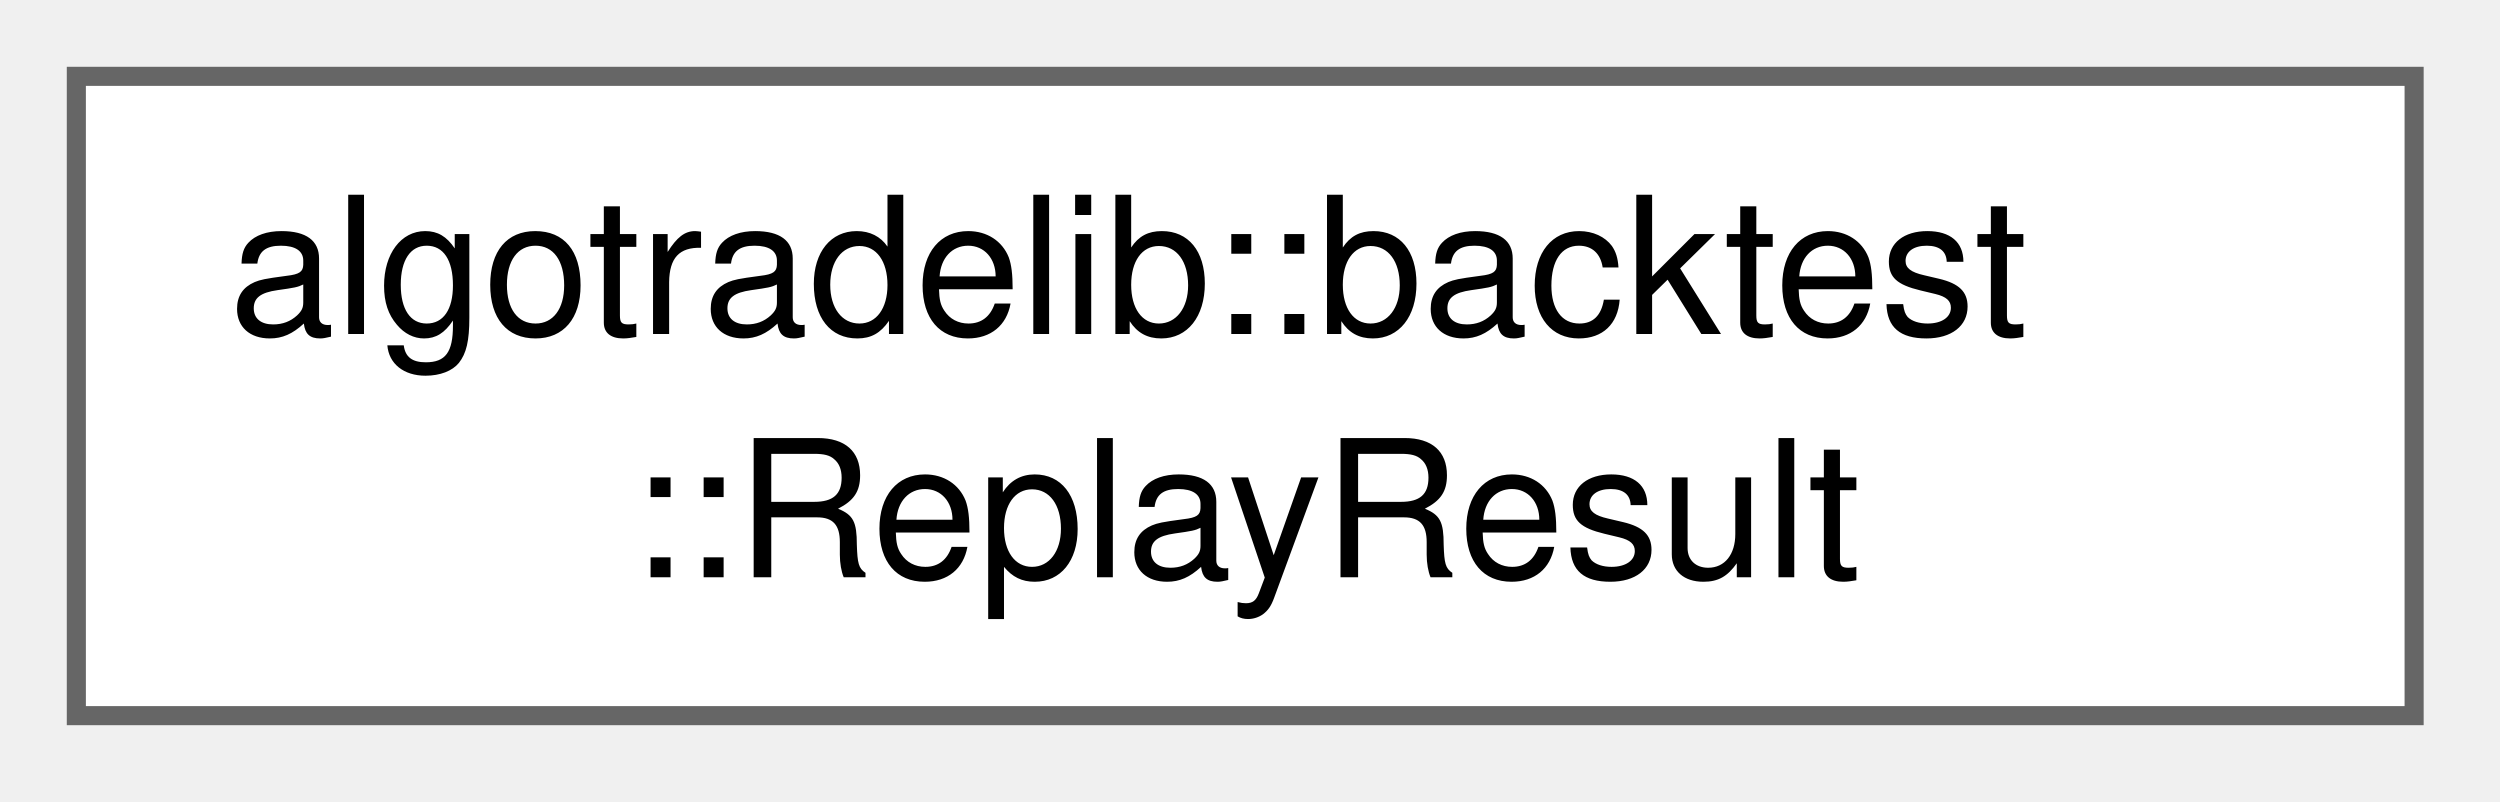
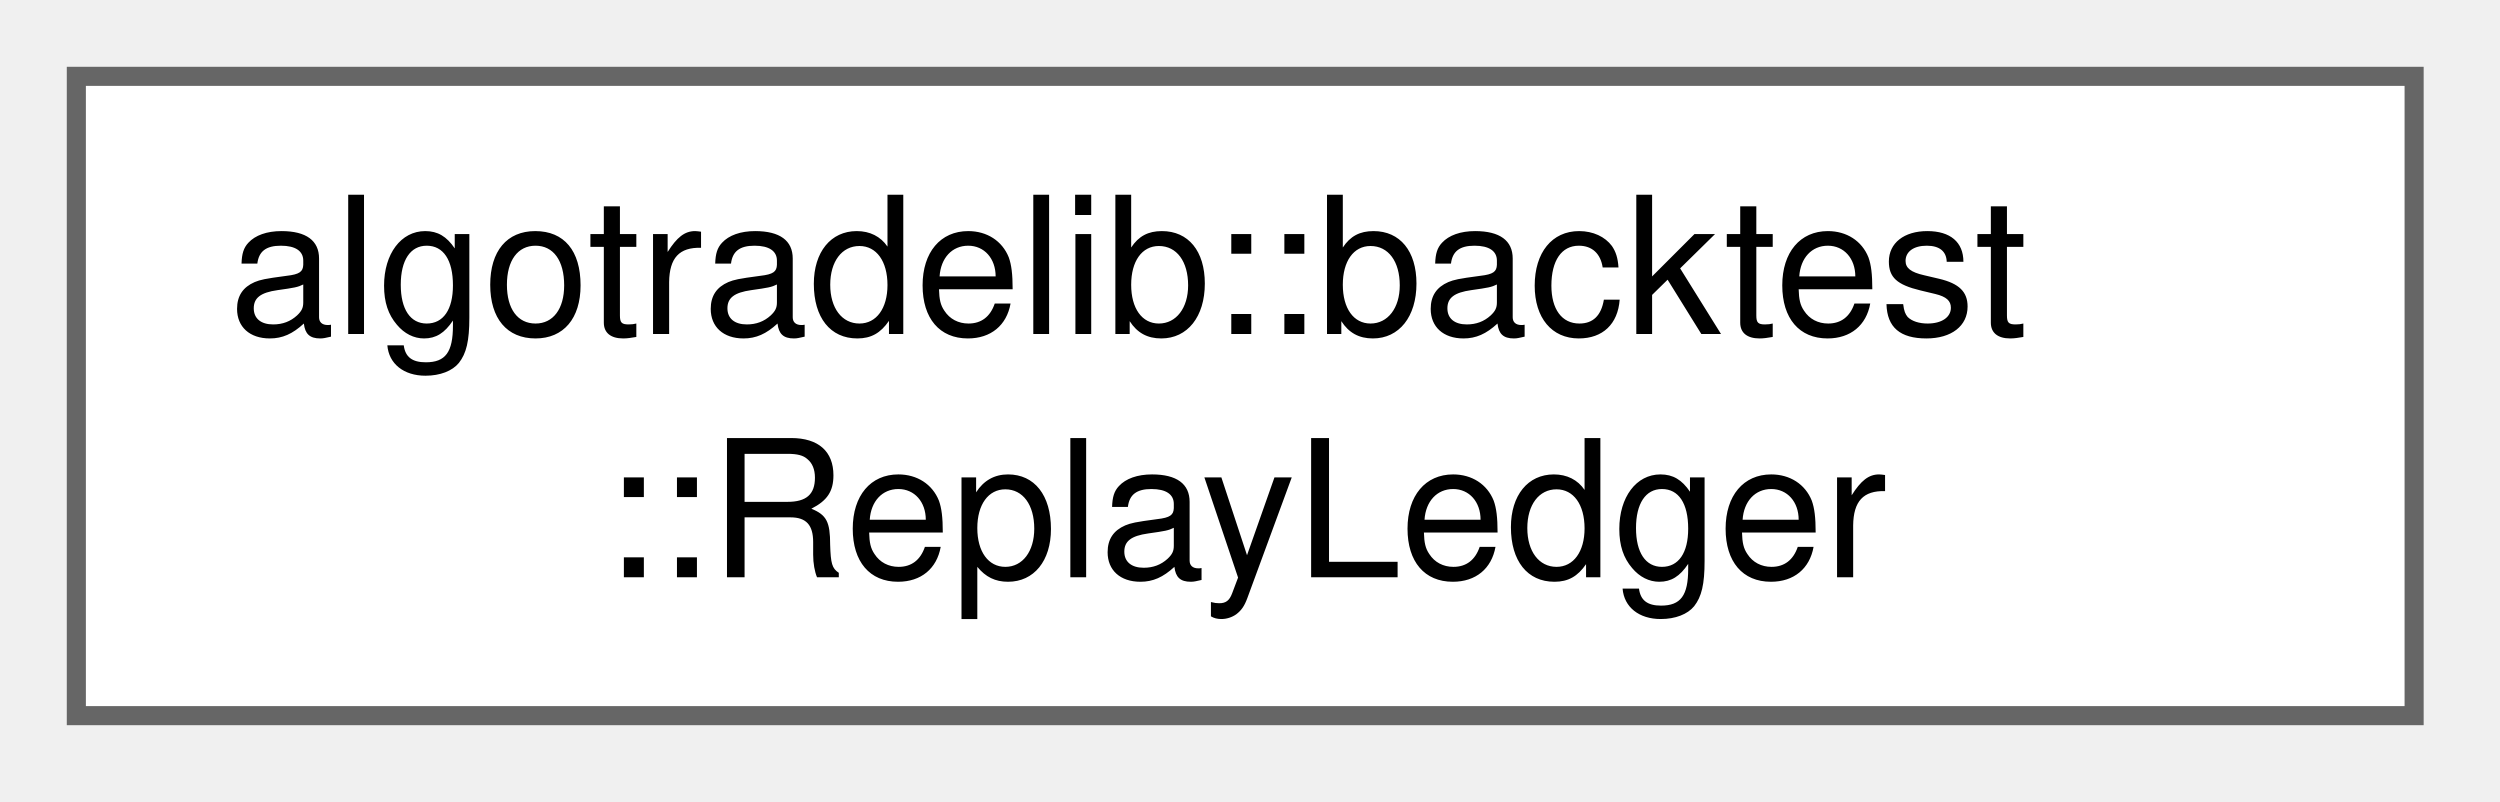
<svg xmlns="http://www.w3.org/2000/svg" xmlns:xlink="http://www.w3.org/1999/xlink" width="131pt" height="42pt" viewBox="0.00 0.00 131.00 42.00">
  <g id="graph0" class="graph" transform="scale(1 1) rotate(0) translate(4 37.5)">
    <g id="Node000000" class="node">
      <g id="a_Node000000">
-         <a xlink:href="structalgotradelib_1_1backtest_1_1ReplayResult.html" target="_top" xlink:title="Everything a replay produced; summarize turns it into a Report.">
+         <a xlink:href="classalgotradelib_1_1backtest_1_1ReplayLedger.html" target="_top" xlink:title="Positions, cash and realized profit, updated by each execution of a replay.">
          <polygon fill="white" stroke="#666666" points="122.5,-33.5 0,-33.5 0,0 122.5,0 122.5,-33.5" />
          <text xml:space="preserve" text-anchor="start" x="8" y="-20" font-family="Helvetica,sans-Serif" font-size="10.00">algotradelib::backtest</text>
-           <text xml:space="preserve" text-anchor="middle" x="61.25" y="-7.25" font-family="Helvetica,sans-Serif" font-size="10.00">::ReplayResult</text>
+           <text xml:space="preserve" text-anchor="middle" x="61.25" y="-7.25" font-family="Helvetica,sans-Serif" font-size="10.00">::ReplayLedger</text>
        </a>
      </g>
    </g>
  </g>
</svg>
